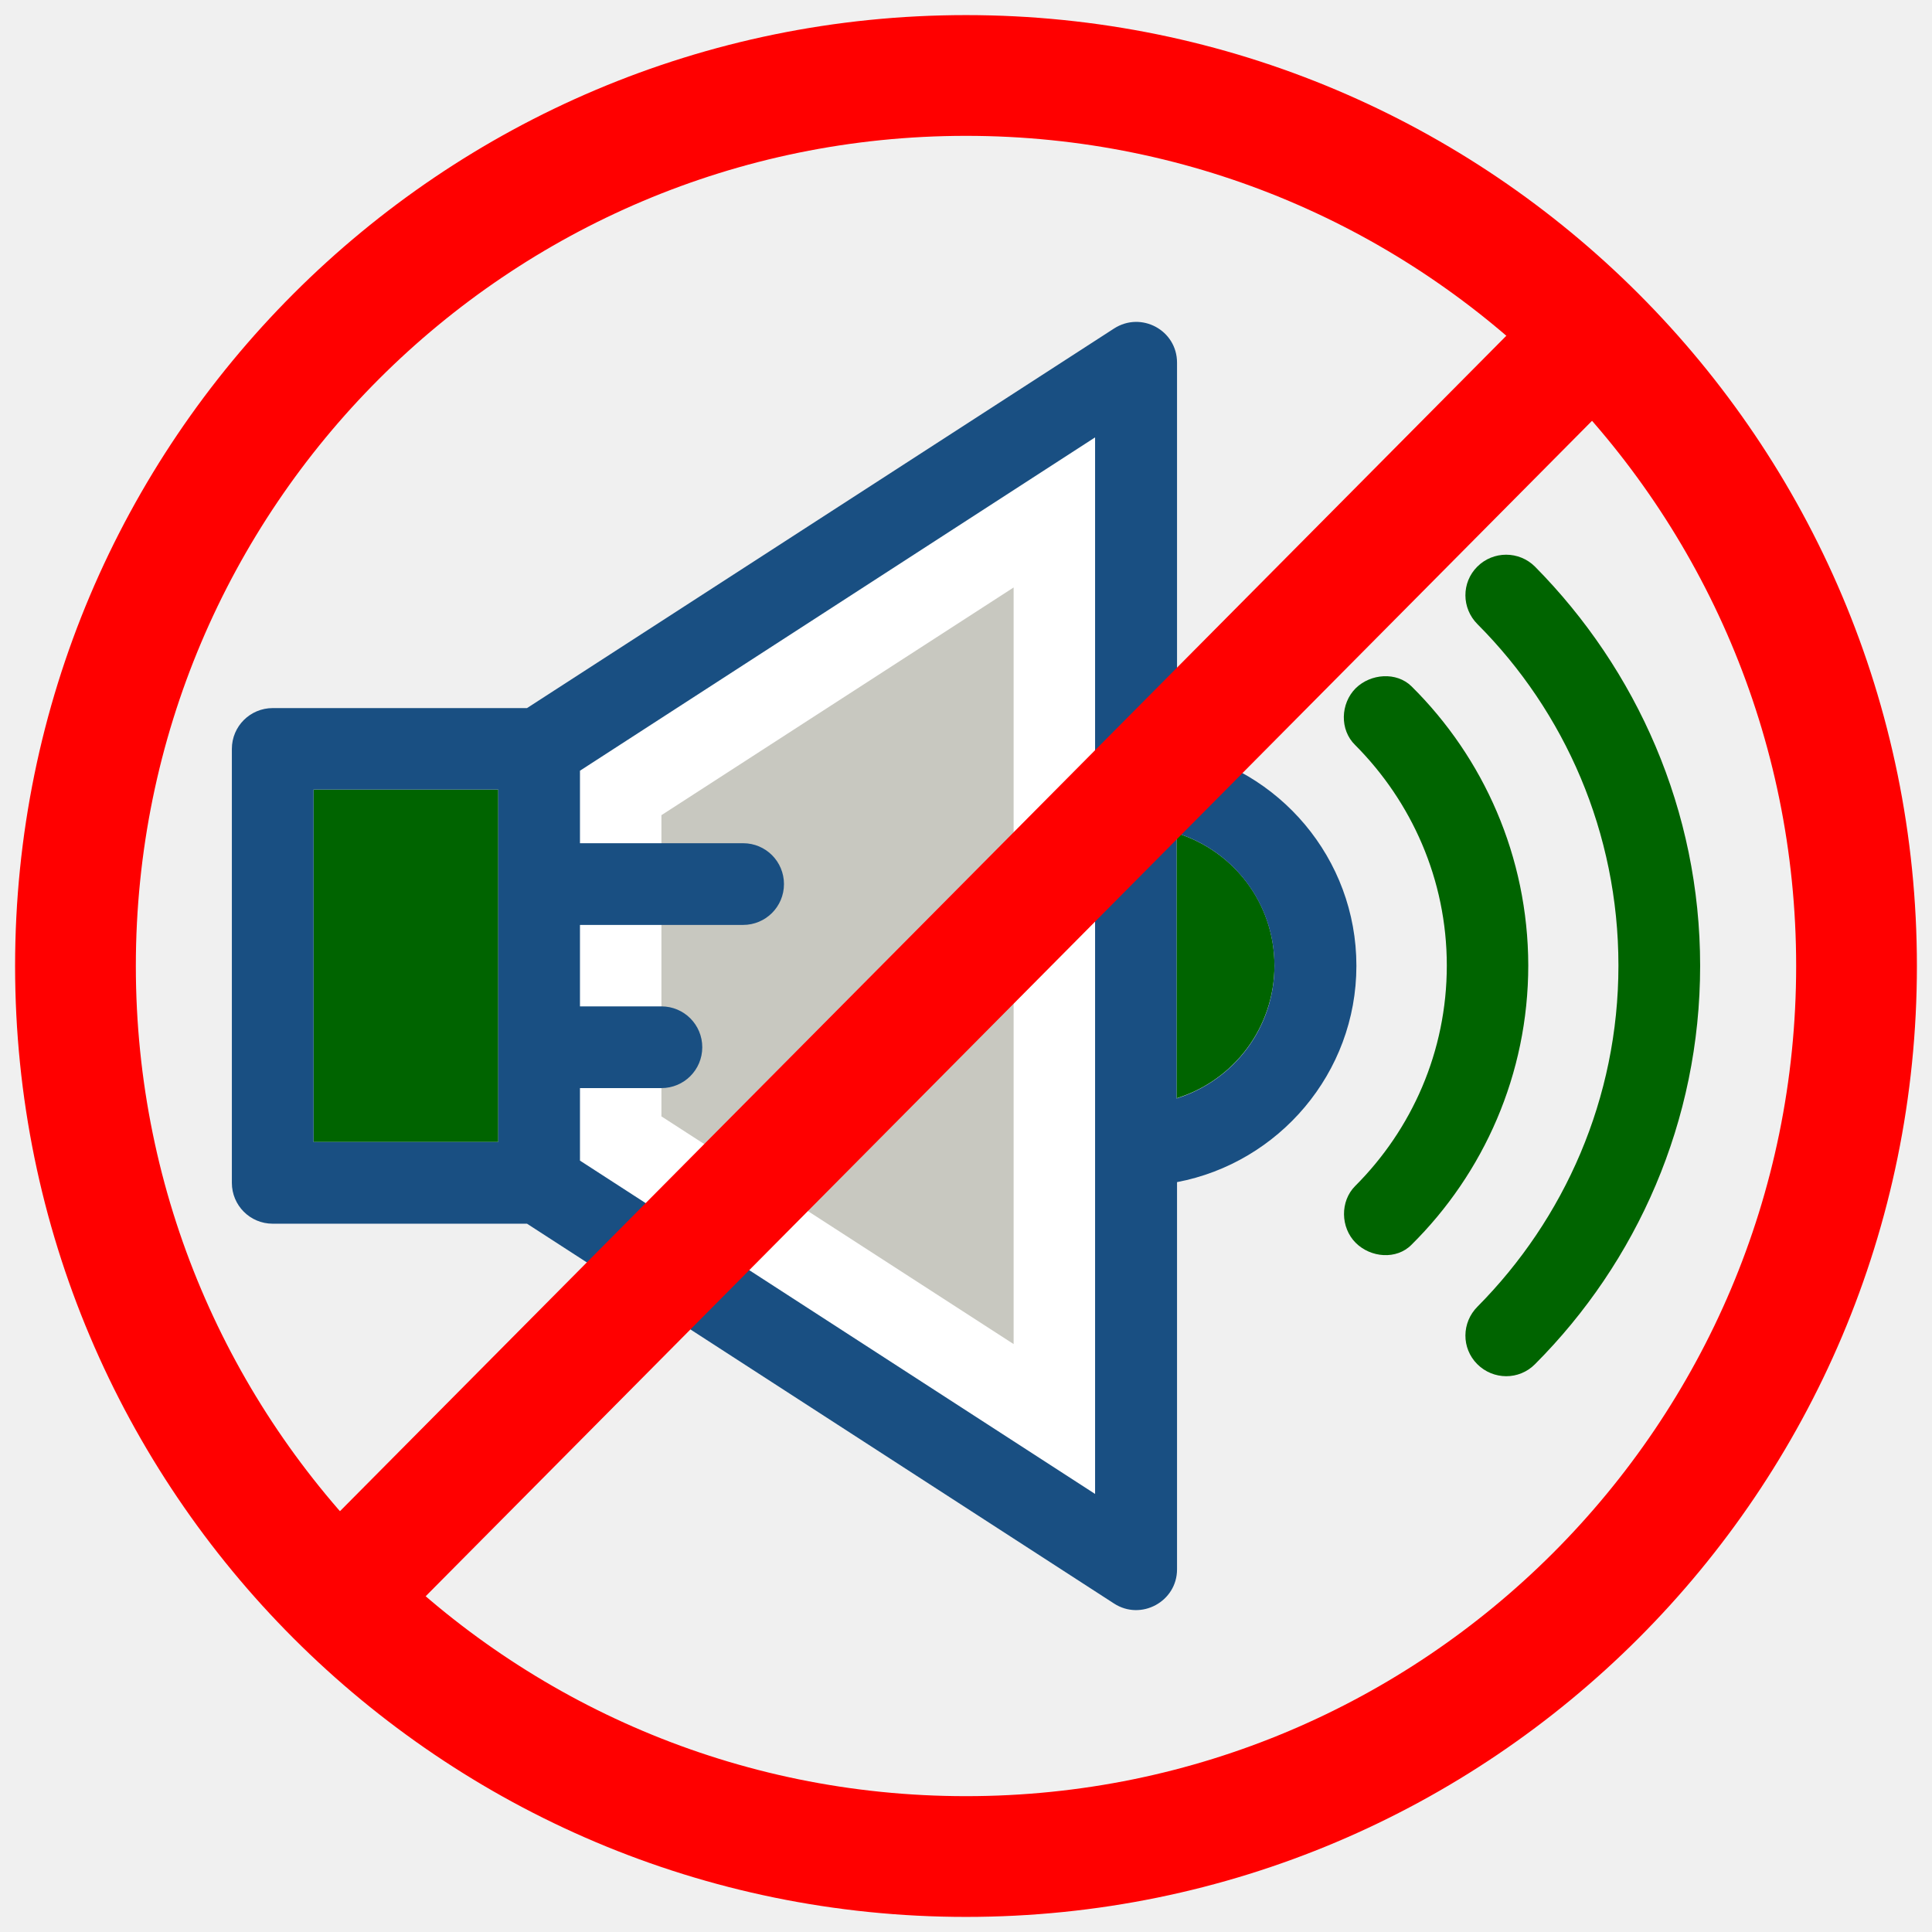
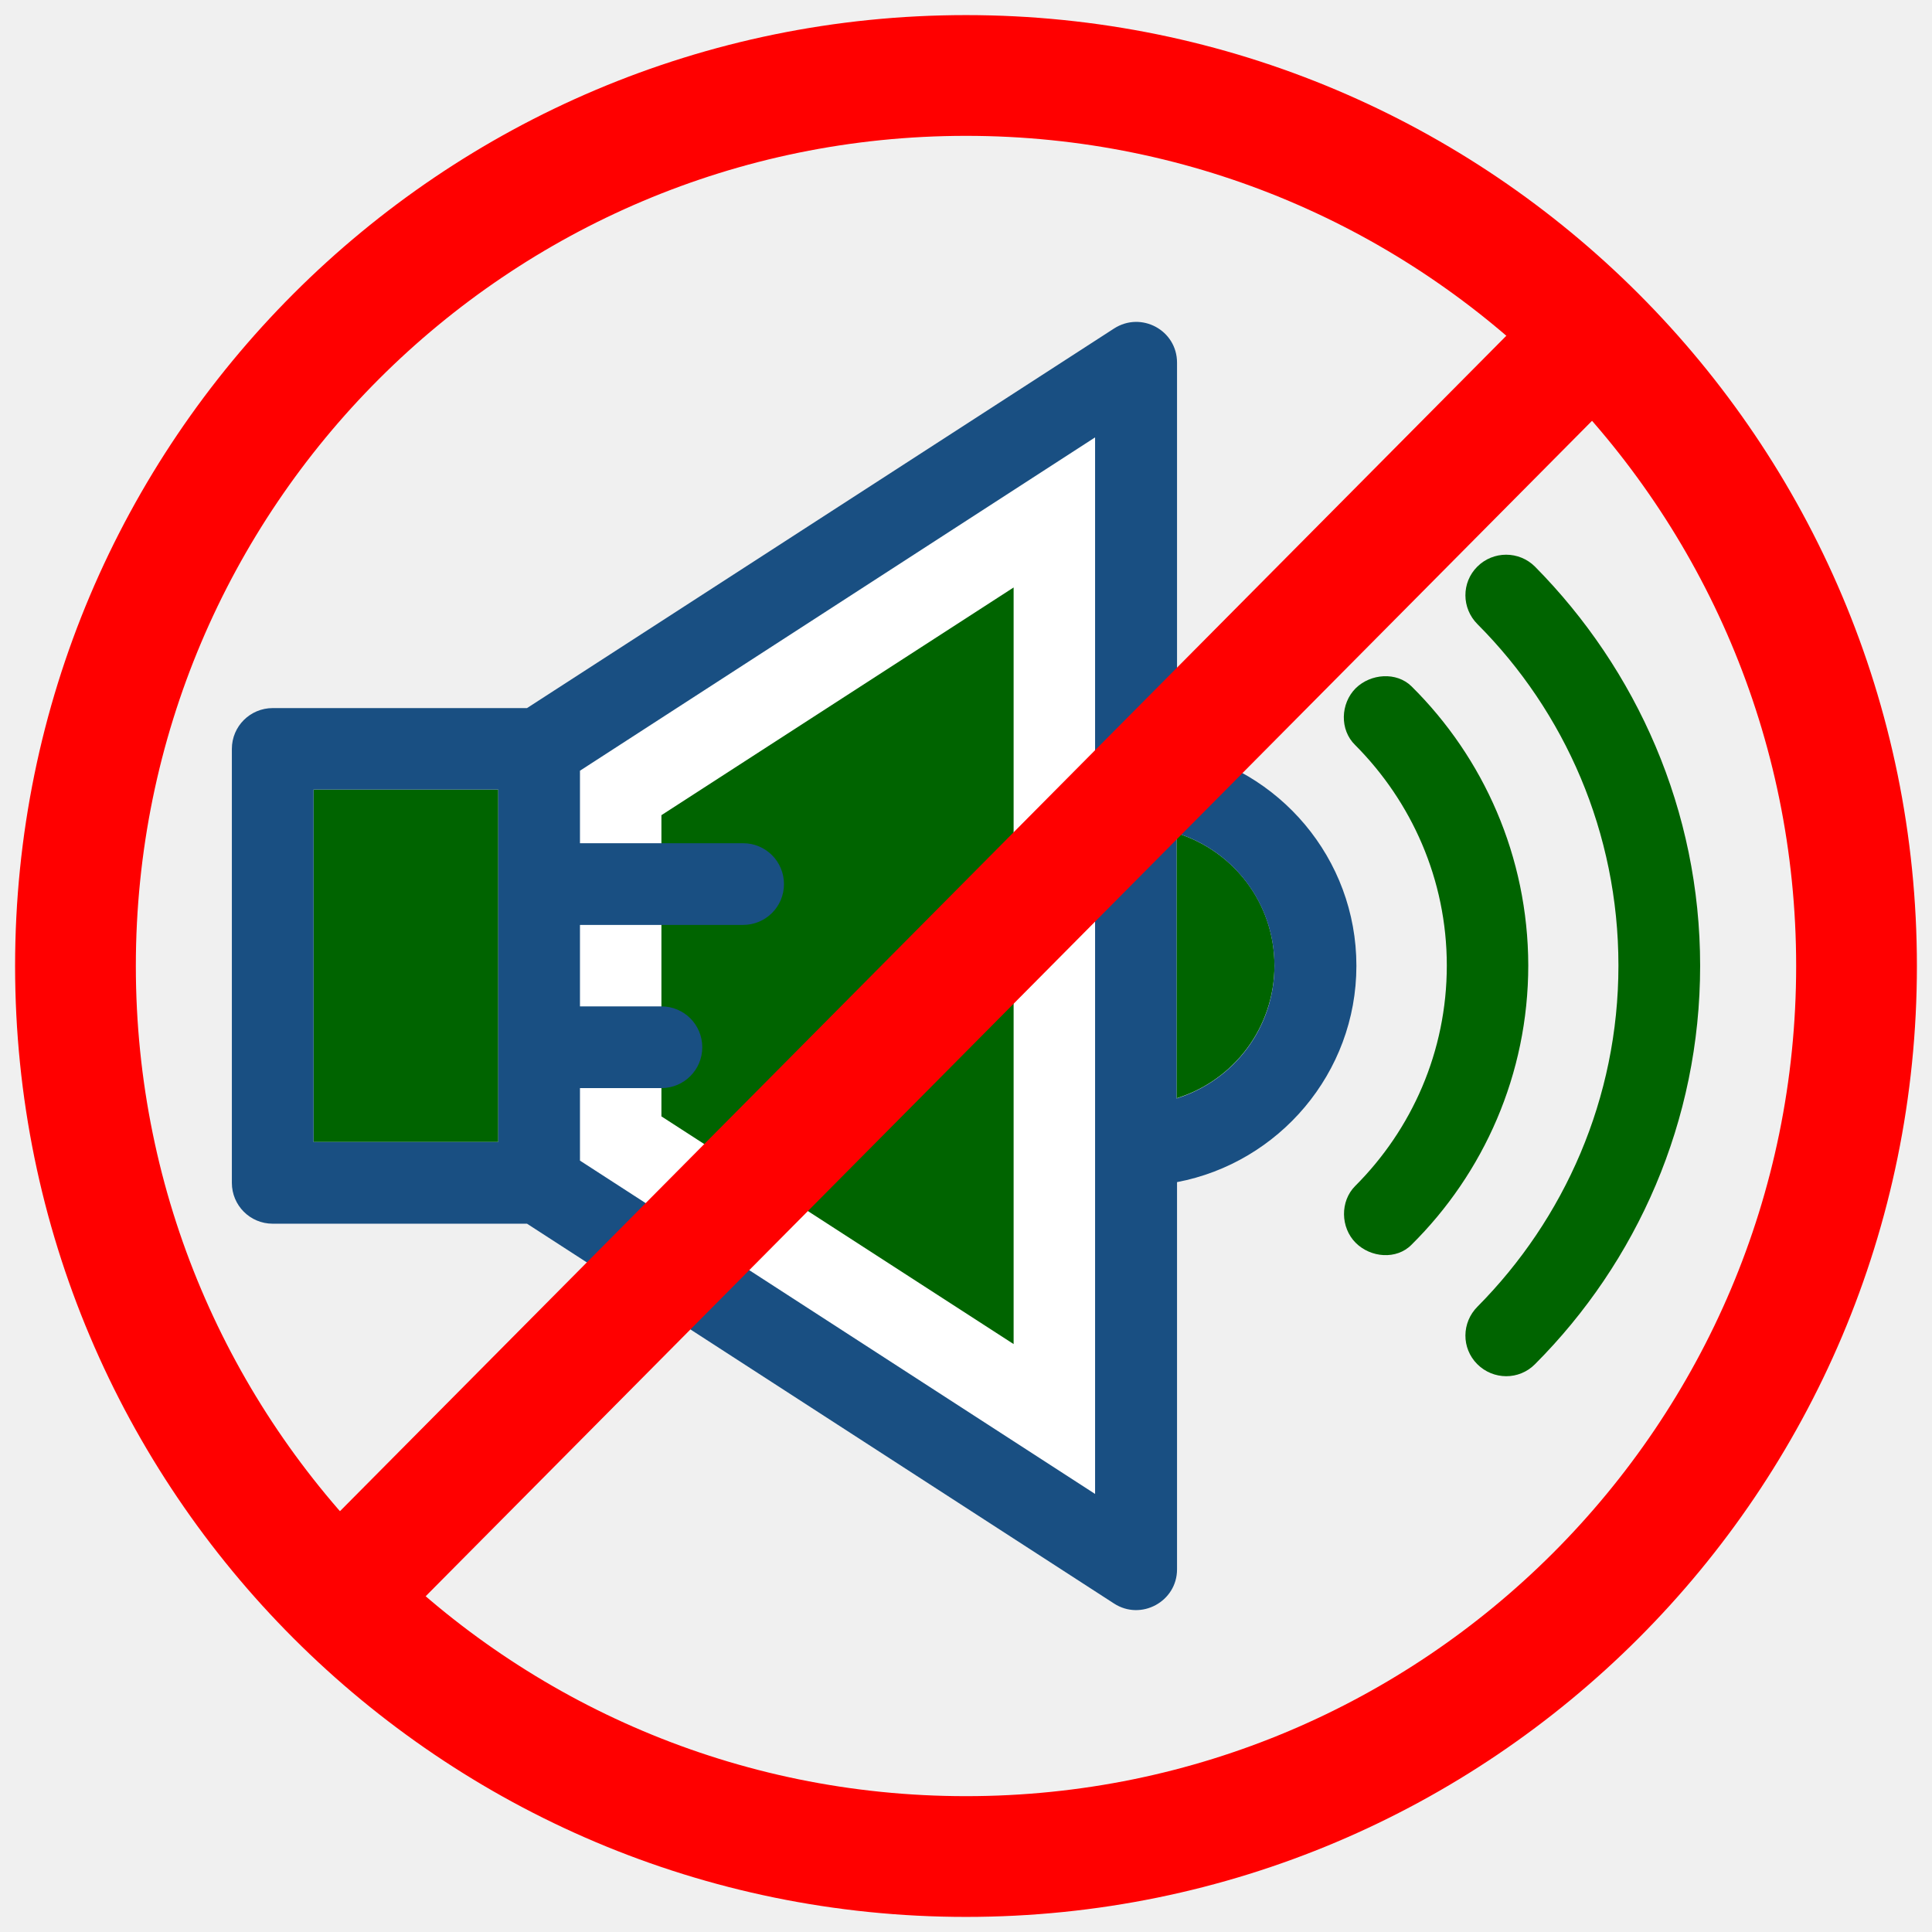
<svg xmlns="http://www.w3.org/2000/svg" version="1.1" id="Layer_1" x="0px" y="0px" viewBox="0 0 384 384" xml:space="preserve" width="128" height="128">
  <defs id="defs53" />
  <polyline style="fill:#ffffff;stroke-width:1.346" points="93.091,248.377 230.853,337.524 230.853,55.019 93.091,144.166 " id="polyline2" transform="matrix(0.7432125,0,0,0.7432125,46.08398,46.08388)" />
-   <polygon style="fill:#c8c8c0;fill-opacity:1;stroke-width:1.346" points="209.067,297.443 114.877,236.546 114.877,155.997 209.067,95.1 " id="polygon4" transform="matrix(0.7432125,0,0,0.7432125,46.08398,46.08388)" />
+   <polygon style="fill:#006400;fill-opacity:1;stroke-width:1.346" points="209.067,297.443 114.877,236.546 114.877,155.997 209.067,95.1 " id="polygon4" transform="matrix(0.7432125,0,0,0.7432125,46.08398,46.08388)" />
  <g id="g10" transform="matrix(0.7432125,0,0,0.7432125,46.08398,46.08388)" style="stroke-width:1.346">
    <path style="fill:#006400;stroke-width:1.346;fill-opacity:1" d="m 252.638,160.781 v 70.917 c 15.127,-4.655 26.182,-18.747 26.182,-35.491 0,-16.744 -10.99,-30.707 -26.182,-35.426 z" id="path6" />
    <rect x="21.851" y="149.144" style="fill:#006400;fill-opacity:1;stroke-width:1.346" width="49.39" height="94.255" id="rect8" />
  </g>
  <g id="g18" transform="matrix(0.7432125,0,0,0.7432125,46.08398,46.08388)" style="stroke-width:1.346">
    <path style="fill:#194f82;stroke-width:1.346" d="M 252.768,138.413 V 34.979 c 0,-8.663 -9.568,-13.834 -16.873,-9.115 L 78.933,127.358 H 10.925 C 4.913,127.358 0,132.207 0,138.284 v 116.04 c 0,6.012 4.848,10.925 10.925,10.925 h 68.008 l 156.962,101.56 c 7.24,4.719 16.873,-0.517 16.873,-9.115 V 254.13 c 27.216,-5.172 47.968,-29.156 47.968,-57.859 0,-28.703 -20.688,-52.686 -47.968,-57.858 z M 71.24,243.399 H 21.85 V 149.144 H 71.24 Z M 230.853,337.524 93.091,248.377 v -19.394 h 21.786 c 6.012,0 10.925,-4.848 10.925,-10.925 0,-6.012 -4.848,-10.925 -10.925,-10.925 H 93.091 v -21.786 h 43.636 c 6.012,0 10.925,-4.848 10.925,-10.925 0,-6.012 -4.848,-10.925 -10.925,-10.925 H 93.091 V 144.103 L 230.853,54.956 Z M 252.638,231.762 V 160.78 c 15.127,4.655 26.182,18.747 26.182,35.491 0,16.744 -10.99,30.772 -26.182,35.491 z" id="path12" />
    <path style="fill:#006400;stroke-width:1.346;fill-opacity:1" d="m 348.509,89.54 c -4.267,-4.267 -11.184,-4.267 -15.451,0 -4.267,4.267 -4.202,11.119 0.065,15.386 23.337,23.402 37.689,55.725 37.689,91.281 0,35.556 -14.481,67.814 -37.689,91.216 -4.267,4.267 -4.331,11.119 -0.065,15.386 4.267,4.267 11.184,4.331 15.451,0 27.216,-27.281 44.154,-64.97 44.154,-106.537 0,-41.567 -17.002,-79.257 -44.154,-106.732 z" id="path14" />
    <path style="fill:#006400;stroke-width:1.346;fill-opacity:1" d="m 315.475,121.54 c -4.008,-3.943 -10.925,-3.426 -14.933,0.517 -4.073,4.073 -4.331,11.119 -0.129,15.192 15.063,15.127 24.501,35.943 24.501,58.958 0,23.015 -9.374,43.83 -24.501,58.958 -4.073,4.073 -3.943,11.119 0.129,15.192 4.008,4.008 10.925,4.59 14.933,0.517 19.265,-19.071 31.224,-45.576 31.224,-74.731 -0.065,-29.092 -11.96,-55.532 -31.224,-74.603 z" id="path16" />
  </g>
  <g id="g20" transform="matrix(0.7432125,0,0,0.7432125,46.08398,46.08388)" style="stroke-width:1.346">
</g>
  <g id="g22" transform="matrix(0.7432125,0,0,0.7432125,46.08398,46.08388)" style="stroke-width:1.346">
</g>
  <g id="g24" transform="matrix(0.7432125,0,0,0.7432125,46.08398,46.08388)" style="stroke-width:1.346">
</g>
  <g id="g26" transform="matrix(0.7432125,0,0,0.7432125,46.08398,46.08388)" style="stroke-width:1.346">
</g>
  <g id="g28" transform="matrix(0.7432125,0,0,0.7432125,46.08398,46.08388)" style="stroke-width:1.346">
</g>
  <g id="g30" transform="matrix(0.7432125,0,0,0.7432125,46.08398,46.08388)" style="stroke-width:1.346">
</g>
  <g id="g32" transform="matrix(0.7432125,0,0,0.7432125,46.08398,46.08388)" style="stroke-width:1.346">
</g>
  <g id="g34" transform="matrix(0.7432125,0,0,0.7432125,46.08398,46.08388)" style="stroke-width:1.346">
</g>
  <g id="g36" transform="matrix(0.7432125,0,0,0.7432125,46.08398,46.08388)" style="stroke-width:1.346">
</g>
  <g id="g38" transform="matrix(0.7432125,0,0,0.7432125,46.08398,46.08388)" style="stroke-width:1.346">
</g>
  <g id="g40" transform="matrix(0.7432125,0,0,0.7432125,46.08398,46.08388)" style="stroke-width:1.346">
</g>
  <g id="g42" transform="matrix(0.7432125,0,0,0.7432125,46.08398,46.08388)" style="stroke-width:1.346">
</g>
  <g id="g44" transform="matrix(0.7432125,0,0,0.7432125,46.08398,46.08388)" style="stroke-width:1.346">
</g>
  <g id="g46" transform="matrix(0.7432125,0,0,0.7432125,46.08398,46.08388)" style="stroke-width:1.346">
</g>
  <g id="g48" transform="matrix(0.7432125,0,0,0.7432125,46.08398,46.08388)" style="stroke-width:1.346">
</g>
  <circle style="fill:none;fill-opacity:1;stroke:#ff0000;stroke-width:10.764;stroke-miterlimit:4;stroke-dasharray:none;stroke-opacity:1;stop-color:#000000" id="path1375" cx="57.011" cy="76.732" r="79.385" transform="matrix(2.229637,0,0,2.229637,64.88612,20.91652)" />
  <path style="fill:#ff0000;stroke:#ff0000;stroke-width:10.764;stroke-linecap:butt;stroke-linejoin:miter;stroke-miterlimit:4;stroke-dasharray:none;stroke-opacity:1" d="M 122.021,0.409 10.093,113.208" id="path1866" transform="matrix(2.229637,0,0,2.229637,44.71593,65.33784)" />
</svg>
